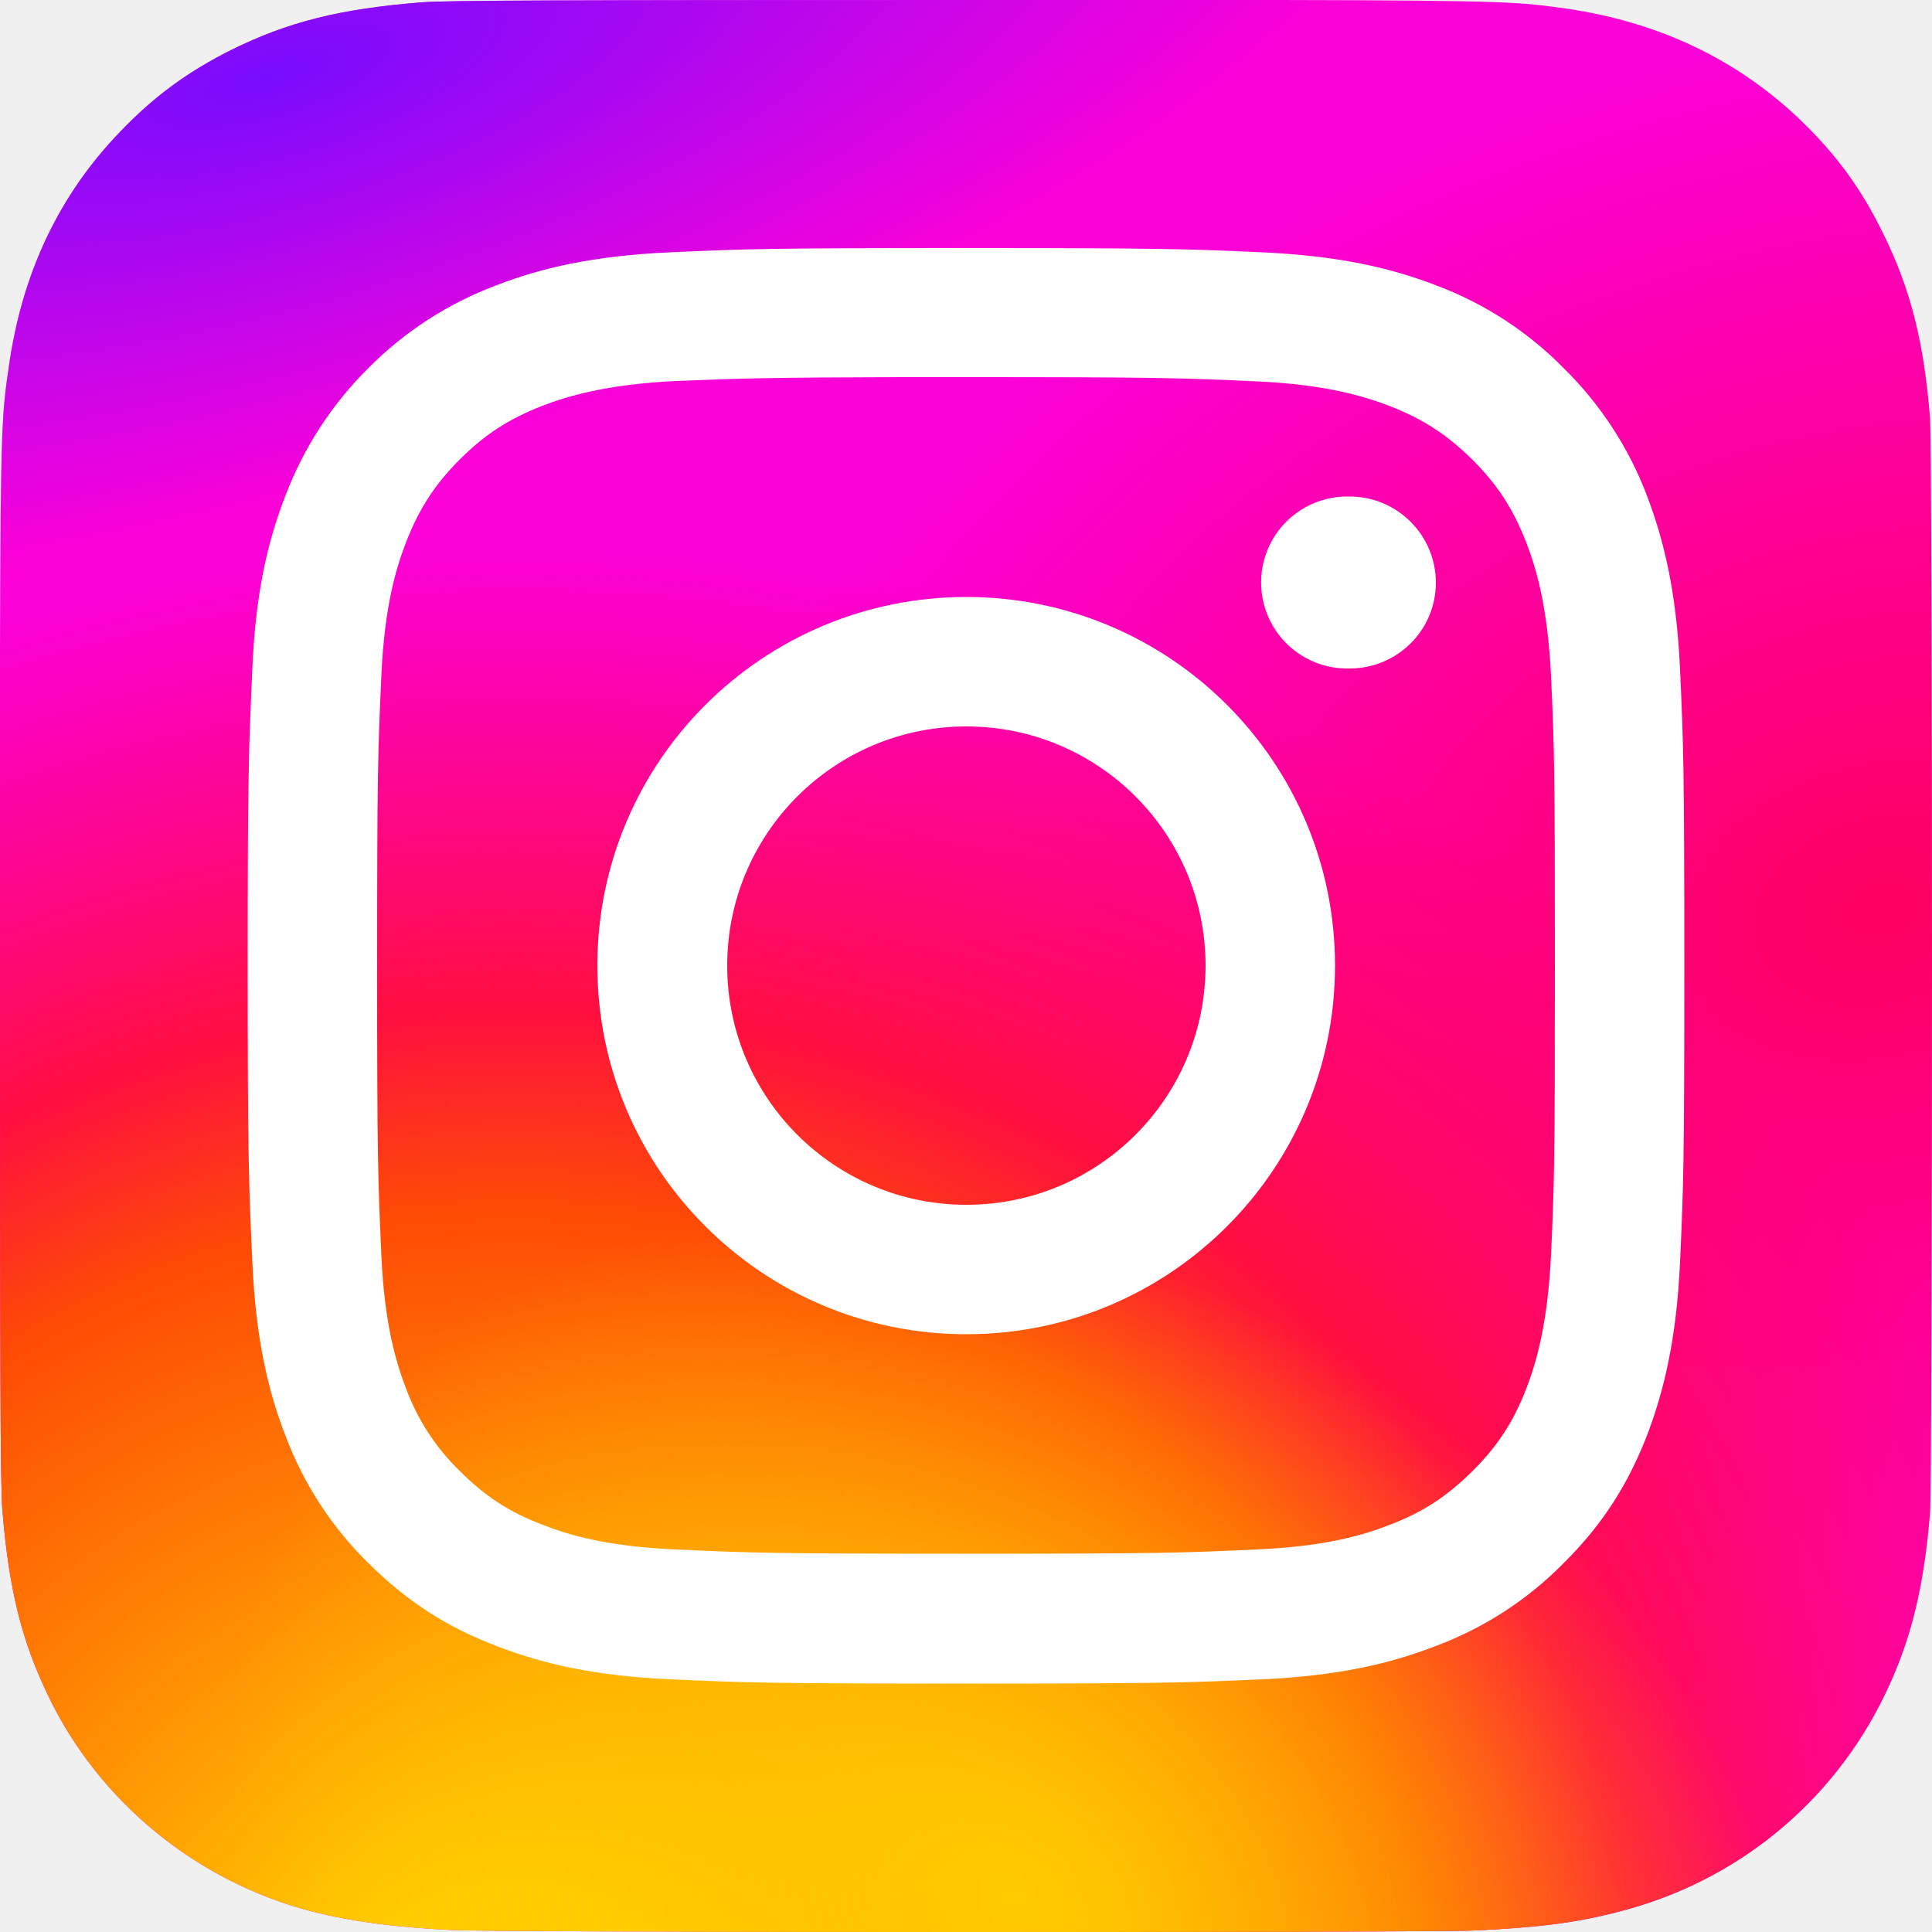
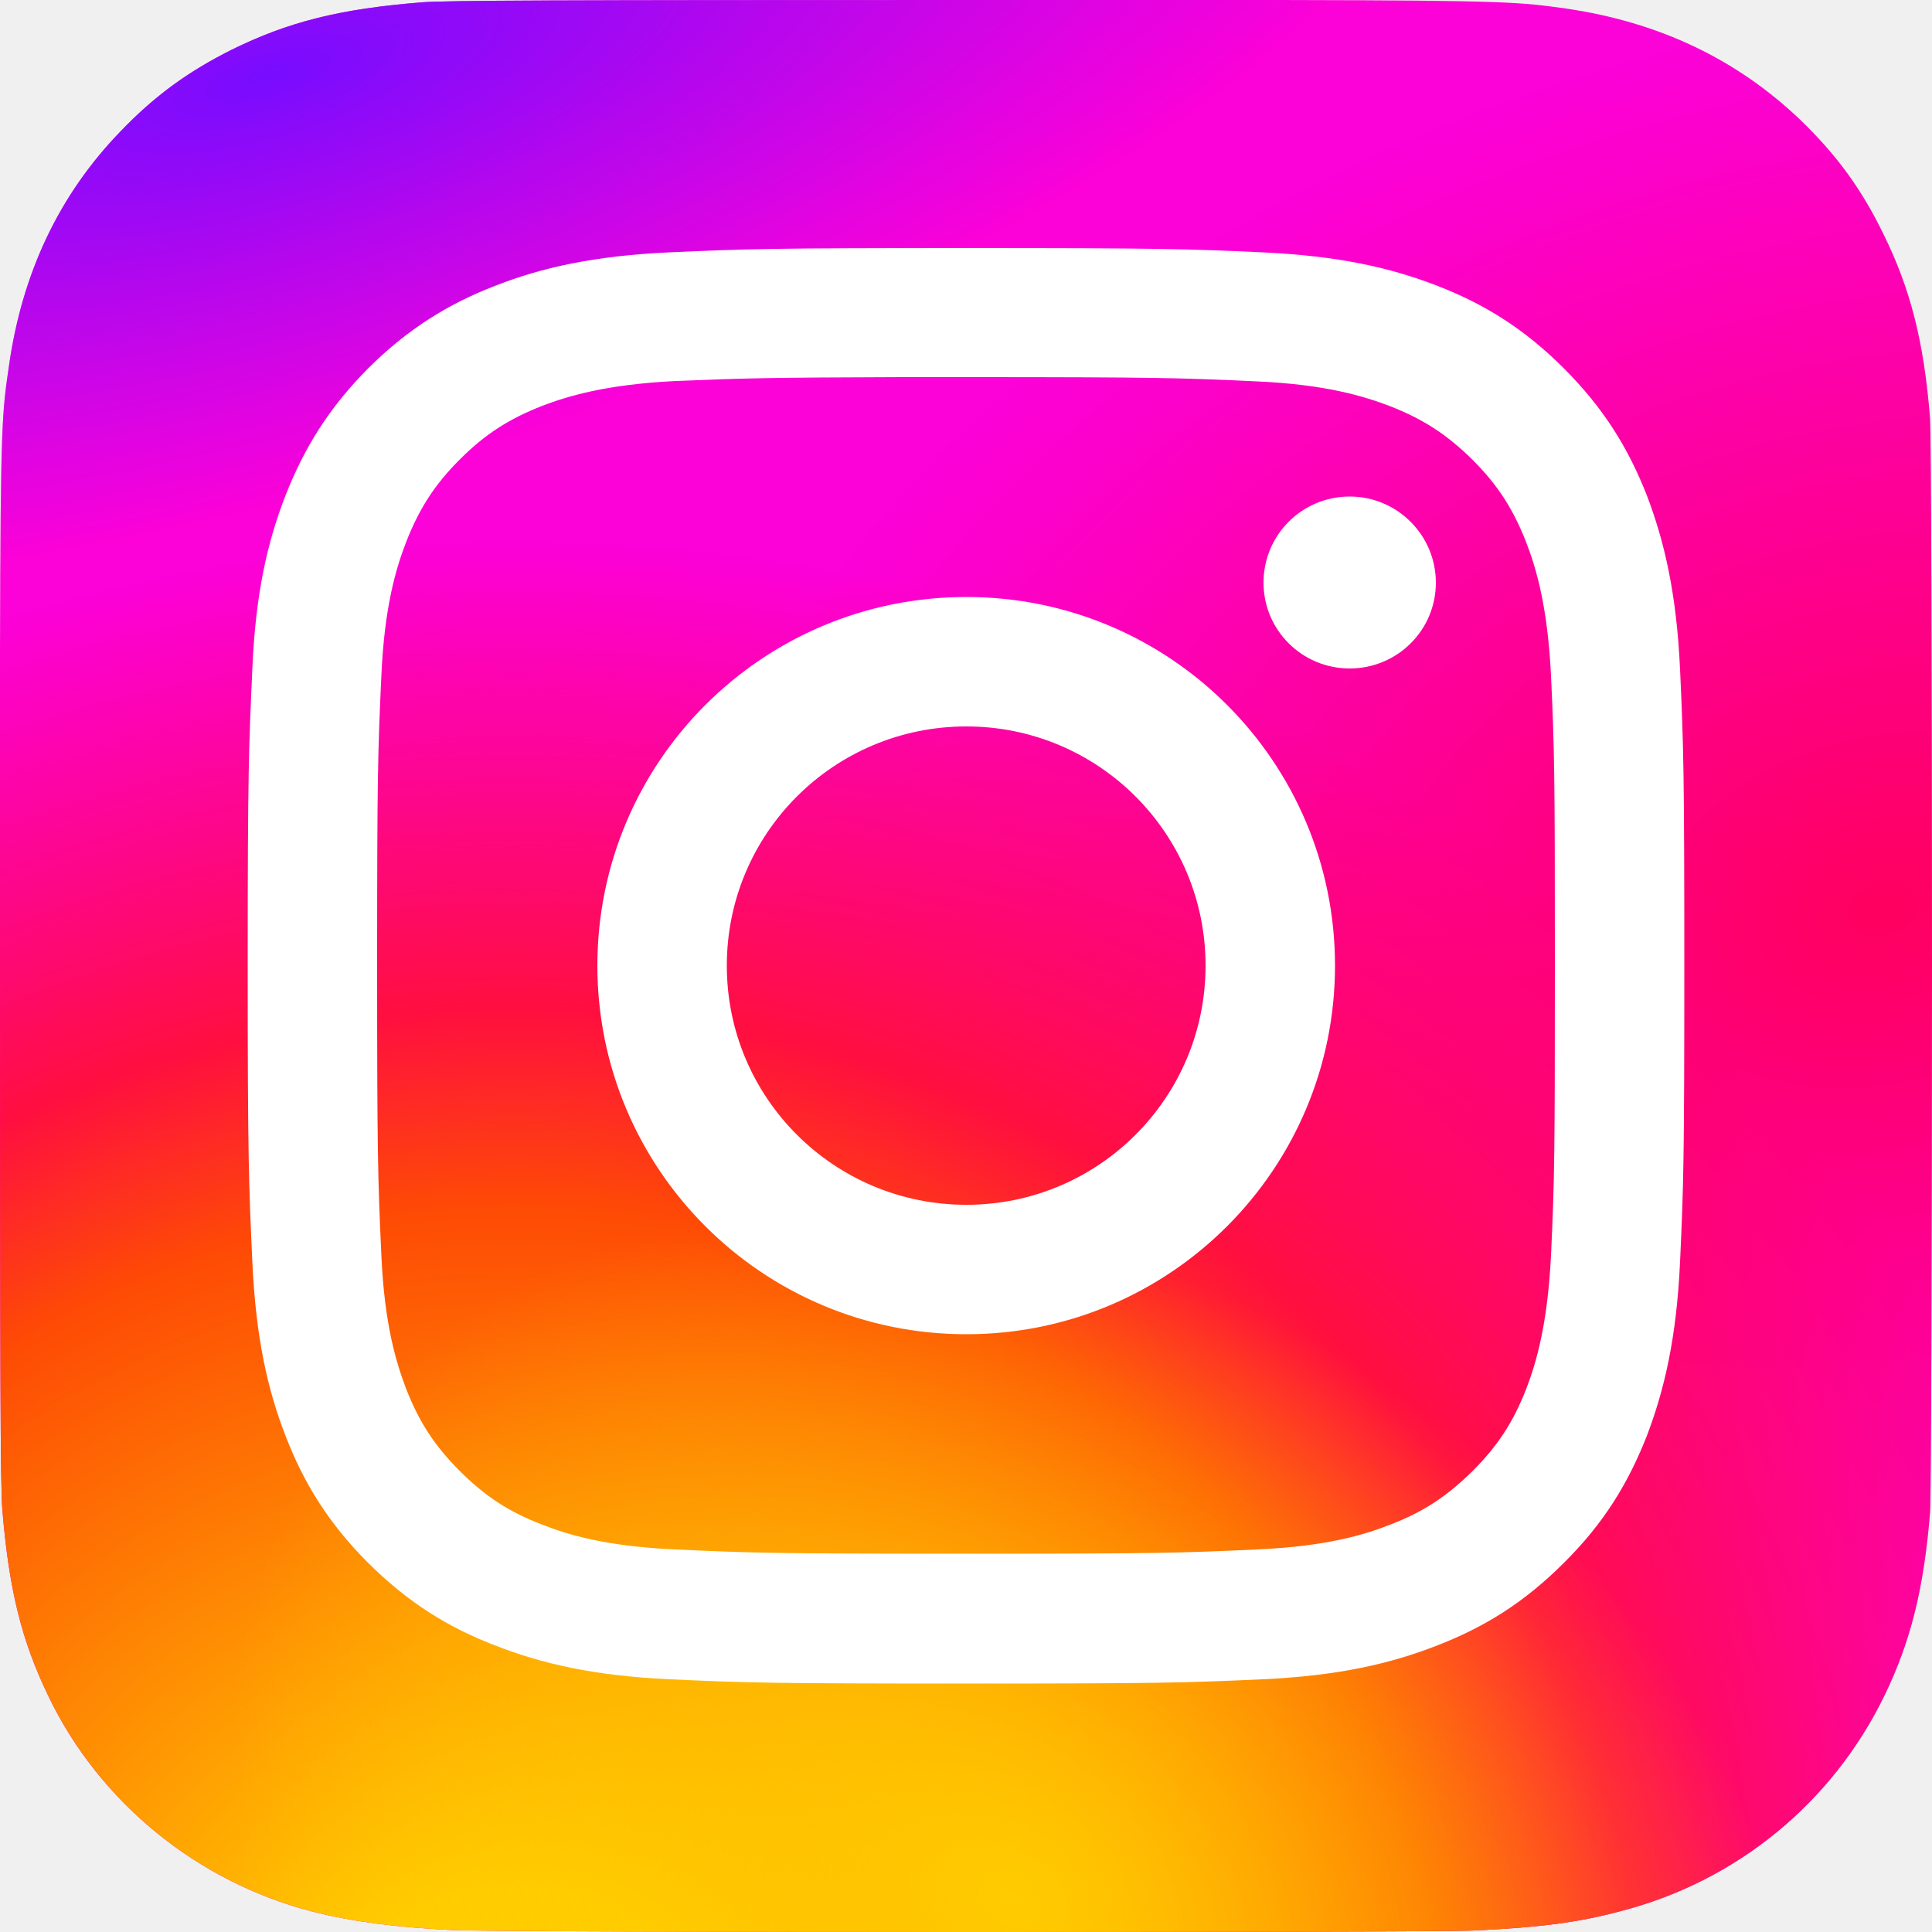
- <svg xmlns="http://www.w3.org/2000/svg" width="50" height="50" fill="none" viewBox="0 0 50 50">
+ <svg xmlns="http://www.w3.org/2000/svg" width="50" height="50" viewBox="0 0 50 50" fill="none">
  <defs>
-     <radialGradient id="b" cx="0" cy="0" r="1" gradientTransform="rotate(164.25 22.572 15.064)scale(31.9471 23.0164)" gradientUnits="userSpaceOnUse">
-       <stop stop-color="#ff005f" />
-       <stop offset="1" stop-color="#fc01d8" />
+     <radialGradient gradientTransform="translate(48.3855 23.4356) rotate(164.25) scale(31.9471 23.0164)" cx="0" cy="0" r="1" id="paint_radial_205_58_0" gradientUnits="userSpaceOnUse">
+       <stop stop-color="#FF005F" />
+       <stop offset="1" stop-color="#FC01D8" />
    </radialGradient>
-     <radialGradient id="c" cx="0" cy="0" r="1" gradientTransform="matrix(0 -39.911 42.3447 0 13.28 53.851)" gradientUnits="userSpaceOnUse">
-       <stop stop-color="#fc0" />
-       <stop offset=".124" stop-color="#fc0" />
-       <stop offset=".567" stop-color="#fe4a05" />
-       <stop offset=".694" stop-color="#ff0f3f" />
-       <stop offset="1" stop-color="#fe0657" stop-opacity="0" />
+     <radialGradient gradientTransform="translate(13.2809 53.851) rotate(-90) scale(39.911 42.3447)" cx="0" cy="0" r="1" id="paint_radial_205_59_0" gradientUnits="userSpaceOnUse">
+       <stop stop-color="#FFCC00" />
+       <stop offset="0.124" stop-color="#FFCC00" />
+       <stop offset="0.567" stop-color="#FE4A05" />
+       <stop offset="0.694" stop-color="#FF0F3F" />
+       <stop offset="1" stop-color="#FE0657" stop-opacity="0" />
    </radialGradient>
-     <radialGradient id="d" cx="0" cy="0" r="1" gradientTransform="rotate(-59.87 55.934 1.843)scale(16.5035 21.4858)" gradientUnits="userSpaceOnUse">
-       <stop stop-color="#fc0" />
-       <stop offset="1" stop-color="#fc0" stop-opacity="0" />
+     <radialGradient gradientTransform="translate(26.2635 49.2948) rotate(-59.8703) scale(16.5035 21.4858)" cx="0" cy="0" r="1" id="paint_radial_205_60_0" gradientUnits="userSpaceOnUse">
+       <stop stop-color="#FFCC00" />
+       <stop offset="1" stop-color="#FFCC00" stop-opacity="0" />
    </radialGradient>
-     <radialGradient id="e" cx="0" cy="0" r="1" gradientTransform="rotate(164.274 3.251 1.486)scale(31.5928 10.7637)" gradientUnits="userSpaceOnUse">
-       <stop stop-color="#780cff" />
-       <stop offset="1" stop-color="#820bff" stop-opacity="0" />
+     <radialGradient gradientTransform="translate(6.78395 2.03599) rotate(164.274) scale(31.5928 10.7637)" cx="0" cy="0" r="1" id="paint_radial_205_61_0" gradientUnits="userSpaceOnUse">
+       <stop stop-color="#780CFF" />
+       <stop offset="1" stop-color="#820BFF" stop-opacity="0" />
    </radialGradient>
  </defs>
-   <mask id="a" width="50" height="50" x="0" y="0" mask-type="alpha" maskUnits="userSpaceOnUse">
-     <path fill="#000" d="M0 0h50v50H0z" />
+   <mask id="mask205_56" mask-type="alpha" maskUnits="userSpaceOnUse" x="0" y="0" width="50" height="50">
+     <rect id="rect" width="50" height="50" fill="#000000" fill-opacity="1" />
  </mask>
-   <g mask="url(#a)">
-     <path fill="url(#b)" d="M25 0C14.57 0 11.51.01 10.92.06 8.78.23 7.45.57 5.99 1.29c-1.12.56-2 1.2-2.87 2.11C1.53 5.04.57 7.07.23 9.48.06 10.65.01 10.89 0 16.86c-.01 1.99 0 4.61 0 8.13 0 10.43.01 13.48.06 14.07.17 2.08.5 3.4 1.19 4.83 1.32 2.75 3.85 4.81 6.83 5.58 1.03.26 2.16.41 3.63.48.62.03 6.93.05 13.24.05s12.63-.01 13.23-.04c1.69-.08 2.68-.21 3.76-.5 3-.77 5.48-2.8 6.83-5.58.68-1.4 1.02-2.77 1.18-4.74.03-.43.05-7.3.05-14.16s-.02-13.72-.05-14.15c-.16-2.01-.51-3.36-1.21-4.78-.57-1.17-1.21-2.04-2.14-2.94C44.95 1.53 42.93.57 40.52.22 39.35.06 39.12.01 33.14 0z" />
-     <path fill="url(#c)" d="M25 0C14.57 0 11.51.01 10.92.06 8.78.23 7.45.57 5.99 1.29c-1.12.56-2 1.2-2.87 2.11C1.53 5.04.57 7.07.23 9.48.06 10.65.01 10.89 0 16.86c-.01 1.99 0 4.61 0 8.13 0 10.43.01 13.48.06 14.07.17 2.08.5 3.4 1.19 4.83 1.32 2.75 3.85 4.81 6.83 5.58 1.03.26 2.16.41 3.63.48.62.03 6.93.05 13.24.05s12.63-.01 13.23-.04c1.69-.08 2.68-.21 3.76-.5 3-.77 5.48-2.8 6.83-5.58.68-1.4 1.02-2.77 1.18-4.74.03-.43.05-7.3.05-14.16s-.02-13.72-.05-14.15c-.16-2.01-.51-3.36-1.21-4.78-.57-1.17-1.21-2.04-2.14-2.94C44.95 1.53 42.93.57 40.52.22 39.35.06 39.12.01 33.14 0z" />
-     <path fill="url(#d)" d="M25 0C14.57 0 11.51.01 10.92.06 8.78.23 7.45.57 5.99 1.29c-1.12.56-2 1.2-2.87 2.11C1.53 5.04.57 7.07.23 9.48.06 10.65.01 10.89 0 16.86c-.01 1.99 0 4.61 0 8.13 0 10.43.01 13.48.06 14.07.17 2.08.5 3.4 1.19 4.83 1.32 2.75 3.85 4.81 6.83 5.58 1.03.26 2.16.41 3.63.48.62.03 6.93.05 13.24.05s12.63-.01 13.23-.04c1.69-.08 2.68-.21 3.76-.5 3-.77 5.48-2.8 6.83-5.58.68-1.4 1.02-2.77 1.18-4.74.03-.43.05-7.3.05-14.16s-.02-13.72-.05-14.15c-.16-2.01-.51-3.36-1.21-4.78-.57-1.17-1.21-2.04-2.14-2.94C44.95 1.53 42.93.57 40.52.22 39.35.06 39.12.01 33.14 0z" />
-     <path fill="url(#e)" d="M25 0C14.57 0 11.51.01 10.92.06 8.78.23 7.45.57 5.99 1.29c-1.12.56-2 1.2-2.87 2.11C1.53 5.04.57 7.07.23 9.48.06 10.65.01 10.89 0 16.86c-.01 1.99 0 4.61 0 8.13 0 10.43.01 13.48.06 14.07.17 2.08.5 3.4 1.19 4.83 1.32 2.75 3.85 4.81 6.83 5.58 1.03.26 2.16.41 3.63.48.62.03 6.93.05 13.24.05s12.63-.01 13.23-.04c1.69-.08 2.68-.21 3.76-.5 3-.77 5.48-2.8 6.83-5.58.68-1.4 1.02-2.77 1.18-4.74.03-.43.05-7.3.05-14.16s-.02-13.72-.05-14.15c-.16-2.01-.51-3.36-1.21-4.78-.57-1.17-1.21-2.04-2.14-2.94C44.95 1.53 42.93.57 40.52.22 39.35.06 39.12.01 33.14 0z" />
-     <path fill="#fff" d="M25.01 6.42c-5.05 0-5.69.02-7.67.11s-3.33.4-4.51.86a9.2 9.2 0 0 0-3.3 2.14 9.3 9.3 0 0 0-2.14 3.29c-.46 1.18-.78 2.53-.86 4.51-.09 1.98-.12 2.62-.12 7.66 0 5.05.03 5.68.12 7.66s.4 3.33.86 4.51a9.1 9.1 0 0 0 2.14 3.29c1.04 1.03 2.07 1.67 3.3 2.14 1.18.46 2.53.78 4.51.87s2.61.11 7.66.11 5.68-.02 7.67-.11c1.98-.09 3.33-.41 4.51-.87a9.1 9.1 0 0 0 3.29-2.14c1.04-1.03 1.67-2.07 2.15-3.29.45-1.18.77-2.53.86-4.51s.11-2.61.11-7.66c0-5.04-.02-5.68-.11-7.66s-.41-3.33-.86-4.51a9.2 9.2 0 0 0-2.15-3.29 9.1 9.1 0 0 0-3.29-2.14c-1.19-.46-2.54-.77-4.52-.86s-2.61-.11-7.66-.11zm-1.67 3.34h1.67c4.96 0 5.55.02 7.51.11 1.81.08 2.79.39 3.45.64.87.34 1.48.74 2.14 1.39.65.65 1.05 1.27 1.39 2.14.25.65.55 1.63.64 3.44.09 1.96.1 2.55.1 7.51s-.01 5.54-.1 7.5c-.09 1.81-.39 2.8-.64 3.45-.34.87-.74 1.48-1.39 2.13-.66.65-1.27 1.06-2.14 1.39-.66.26-1.64.56-3.45.64-1.96.09-2.55.11-7.51.11-4.97 0-5.56-.02-7.52-.11-1.81-.08-2.79-.38-3.45-.64-.87-.33-1.49-.74-2.14-1.39a5.75 5.75 0 0 1-1.39-2.13c-.25-.66-.56-1.64-.64-3.45-.09-1.96-.11-2.55-.11-7.51s.02-5.54.11-7.5c.08-1.81.39-2.8.64-3.45.34-.87.74-1.49 1.39-2.14s1.27-1.05 2.14-1.39c.66-.25 1.64-.55 3.45-.64 1.72-.07 2.38-.09 5.85-.1m11.59 3.09a2.226 2.226 0 1 0 0 4.45c1.23 0 2.23-.99 2.23-2.22s-1-2.23-2.23-2.23m-9.92 2.6c-5.28 0-9.55 4.27-9.55 9.54s4.27 9.54 9.55 9.54c5.27 0 9.54-4.27 9.54-9.54s-4.27-9.54-9.54-9.54m0 3.35c3.42 0 6.19 2.77 6.19 6.19s-2.77 6.19-6.19 6.19a6.19 6.19 0 1 1 0-12.38" />
+   <g mask="url(#mask205_56)">
+     <path id="path" d="M25 0C14.57 0 11.51 0.01 10.92 0.06C8.78 0.23 7.45 0.57 5.99 1.29C4.87 1.85 3.99 2.49 3.12 3.4C1.53 5.04 0.57 7.07 0.23 9.48C0.06 10.65 0.01 10.89 0 16.86C-0.01 18.85 0 21.47 0 24.99C0 35.42 0.01 38.47 0.06 39.06C0.23 41.14 0.56 42.46 1.25 43.89C2.57 46.64 5.1 48.7 8.08 49.47C9.11 49.73 10.24 49.88 11.71 49.95C12.33 49.98 18.64 50 24.95 50C31.26 50 37.58 49.99 38.18 49.96C39.87 49.88 40.86 49.75 41.94 49.46C44.94 48.69 47.42 46.66 48.77 43.88C49.45 42.48 49.79 41.11 49.95 39.14C49.98 38.71 50 31.84 50 24.98C50 18.12 49.98 11.26 49.95 10.83C49.79 8.82 49.44 7.47 48.74 6.05C48.17 4.88 47.53 4.01 46.6 3.11C44.95 1.53 42.93 0.57 40.52 0.22C39.35 0.06 39.12 0.01 33.14 0L25 0Z" fill="url(#paint_radial_205_58_0)" fill-opacity="1" fill-rule="nonzero" />
+     <path id="path" d="M25 0C14.57 0 11.51 0.01 10.92 0.06C8.78 0.23 7.45 0.57 5.99 1.29C4.87 1.85 3.99 2.49 3.12 3.4C1.53 5.04 0.57 7.07 0.23 9.48C0.06 10.65 0.01 10.89 0 16.86C-0.01 18.85 0 21.47 0 24.99C0 35.42 0.01 38.47 0.06 39.06C0.23 41.14 0.56 42.46 1.25 43.89C2.57 46.64 5.1 48.7 8.08 49.47C9.11 49.73 10.24 49.88 11.71 49.95C12.33 49.98 18.64 50 24.95 50C31.26 50 37.58 49.99 38.18 49.96C39.87 49.88 40.86 49.75 41.94 49.46C44.94 48.69 47.42 46.66 48.77 43.88C49.45 42.48 49.79 41.11 49.95 39.14C49.98 38.71 50 31.84 50 24.98C50 18.12 49.98 11.26 49.95 10.83C49.79 8.82 49.44 7.47 48.74 6.05C48.17 4.88 47.53 4.01 46.6 3.11C44.95 1.53 42.93 0.57 40.52 0.22C39.35 0.06 39.12 0.01 33.14 0L25 0Z" fill="url(#paint_radial_205_59_0)" fill-opacity="1" fill-rule="nonzero" />
+     <path id="path" d="M25 0C14.57 0 11.51 0.01 10.92 0.06C8.78 0.23 7.45 0.57 5.99 1.29C4.87 1.85 3.99 2.49 3.12 3.4C1.53 5.04 0.57 7.07 0.23 9.48C0.06 10.65 0.01 10.89 0 16.86C-0.01 18.85 0 21.47 0 24.99C0 35.42 0.01 38.47 0.06 39.06C0.23 41.14 0.56 42.46 1.25 43.89C2.57 46.64 5.1 48.7 8.08 49.47C9.11 49.73 10.24 49.88 11.71 49.95C12.33 49.98 18.64 50 24.95 50C31.26 50 37.58 49.99 38.18 49.96C39.87 49.88 40.86 49.75 41.94 49.46C44.94 48.69 47.42 46.66 48.77 43.88C49.45 42.48 49.79 41.11 49.95 39.14C49.98 38.71 50 31.84 50 24.98C50 18.12 49.98 11.26 49.95 10.83C49.79 8.82 49.44 7.47 48.74 6.05C48.17 4.88 47.53 4.01 46.6 3.11C44.95 1.53 42.93 0.57 40.52 0.22C39.35 0.06 39.12 0.01 33.14 0L25 0Z" fill="url(#paint_radial_205_60_0)" fill-opacity="1" fill-rule="nonzero" />
+     <path id="path" d="M25 0C14.57 0 11.51 0.01 10.92 0.06C8.78 0.23 7.45 0.57 5.99 1.29C4.87 1.85 3.99 2.49 3.12 3.4C1.53 5.04 0.57 7.07 0.23 9.48C0.06 10.65 0.01 10.89 0 16.86C-0.01 18.85 0 21.47 0 24.99C0 35.42 0.01 38.47 0.06 39.06C0.23 41.14 0.56 42.46 1.25 43.89C2.57 46.64 5.1 48.7 8.08 49.47C9.11 49.73 10.24 49.88 11.71 49.95C12.33 49.98 18.64 50 24.95 50C31.26 50 37.58 49.99 38.18 49.96C39.87 49.88 40.86 49.75 41.94 49.46C44.94 48.69 47.42 46.66 48.77 43.88C49.45 42.48 49.79 41.11 49.95 39.14C49.98 38.71 50 31.84 50 24.98C50 18.12 49.98 11.26 49.95 10.83C49.79 8.82 49.44 7.47 48.74 6.05C48.17 4.88 47.53 4.01 46.6 3.11C44.95 1.53 42.93 0.57 40.52 0.22C39.35 0.06 39.12 0.01 33.14 0L25 0Z" fill="url(#paint_radial_205_61_0)" fill-opacity="1" fill-rule="nonzero" />
+     <path id="path" d="M25.01 6.42C19.96 6.42 19.32 6.44 17.34 6.53C15.36 6.62 14.01 6.93 12.83 7.39C11.61 7.86 10.57 8.5 9.53 9.53C8.5 10.57 7.87 11.6 7.39 12.82C6.93 14 6.61 15.35 6.53 17.33C6.44 19.31 6.41 19.95 6.41 24.99C6.41 30.04 6.44 30.67 6.53 32.65C6.62 34.63 6.93 35.98 7.39 37.16C7.86 38.38 8.5 39.42 9.53 40.45C10.57 41.48 11.6 42.12 12.83 42.59C14.01 43.05 15.36 43.37 17.34 43.46C19.32 43.55 19.95 43.57 25 43.57C30.05 43.57 30.68 43.55 32.67 43.46C34.65 43.37 36 43.05 37.18 42.59C38.4 42.12 39.44 41.48 40.47 40.45C41.51 39.42 42.14 38.38 42.62 37.16C43.07 35.98 43.39 34.63 43.48 32.65C43.57 30.67 43.59 30.04 43.59 24.99C43.59 19.95 43.57 19.31 43.48 17.33C43.39 15.35 43.07 14 42.62 12.82C42.14 11.6 41.51 10.57 40.47 9.53C39.44 8.5 38.4 7.86 37.18 7.39C35.99 6.93 34.64 6.62 32.66 6.53C30.68 6.44 30.05 6.42 25 6.42L25.01 6.42ZM23.34 9.76C23.83 9.76 24.38 9.76 25.01 9.76C29.97 9.76 30.56 9.78 32.52 9.87C34.33 9.95 35.31 10.26 35.97 10.51C36.84 10.85 37.45 11.25 38.11 11.9C38.76 12.55 39.16 13.17 39.5 14.04C39.75 14.69 40.05 15.67 40.14 17.48C40.23 19.44 40.24 20.03 40.24 24.99C40.24 29.95 40.23 30.53 40.14 32.49C40.05 34.3 39.75 35.29 39.5 35.94C39.16 36.81 38.76 37.42 38.11 38.07C37.45 38.72 36.84 39.13 35.97 39.46C35.31 39.72 34.33 40.02 32.52 40.1C30.56 40.19 29.97 40.21 25.01 40.21C20.04 40.21 19.45 40.19 17.49 40.1C15.68 40.02 14.7 39.72 14.04 39.46C13.17 39.13 12.55 38.72 11.9 38.07C11.25 37.42 10.85 36.81 10.51 35.94C10.26 35.28 9.95 34.3 9.87 32.49C9.78 30.53 9.76 29.94 9.76 24.98C9.76 20.02 9.78 19.44 9.87 17.48C9.95 15.67 10.26 14.68 10.51 14.03C10.85 13.16 11.25 12.54 11.9 11.89C12.55 11.24 13.17 10.84 14.04 10.5C14.7 10.25 15.68 9.95 17.49 9.86C19.21 9.79 19.87 9.77 23.34 9.76ZM34.93 12.85C33.7 12.85 32.7 13.84 32.7 15.08C32.7 16.31 33.7 17.3 34.93 17.3C36.16 17.3 37.16 16.31 37.16 15.08C37.16 13.85 36.16 12.85 34.93 12.85ZM25.01 15.45C19.73 15.45 15.46 19.72 15.46 24.99C15.46 30.26 19.73 34.53 25.01 34.53C30.28 34.53 34.55 30.26 34.55 24.99C34.55 19.72 30.28 15.45 25.01 15.45ZM25.01 18.8C28.43 18.8 31.2 21.57 31.2 24.99C31.2 28.41 28.43 31.18 25.01 31.18C21.58 31.18 18.81 28.41 18.81 24.99C18.81 21.57 21.58 18.8 25.01 18.8Z" fill="#FFFFFF" fill-opacity="1" fill-rule="nonzero" />
  </g>
</svg>
